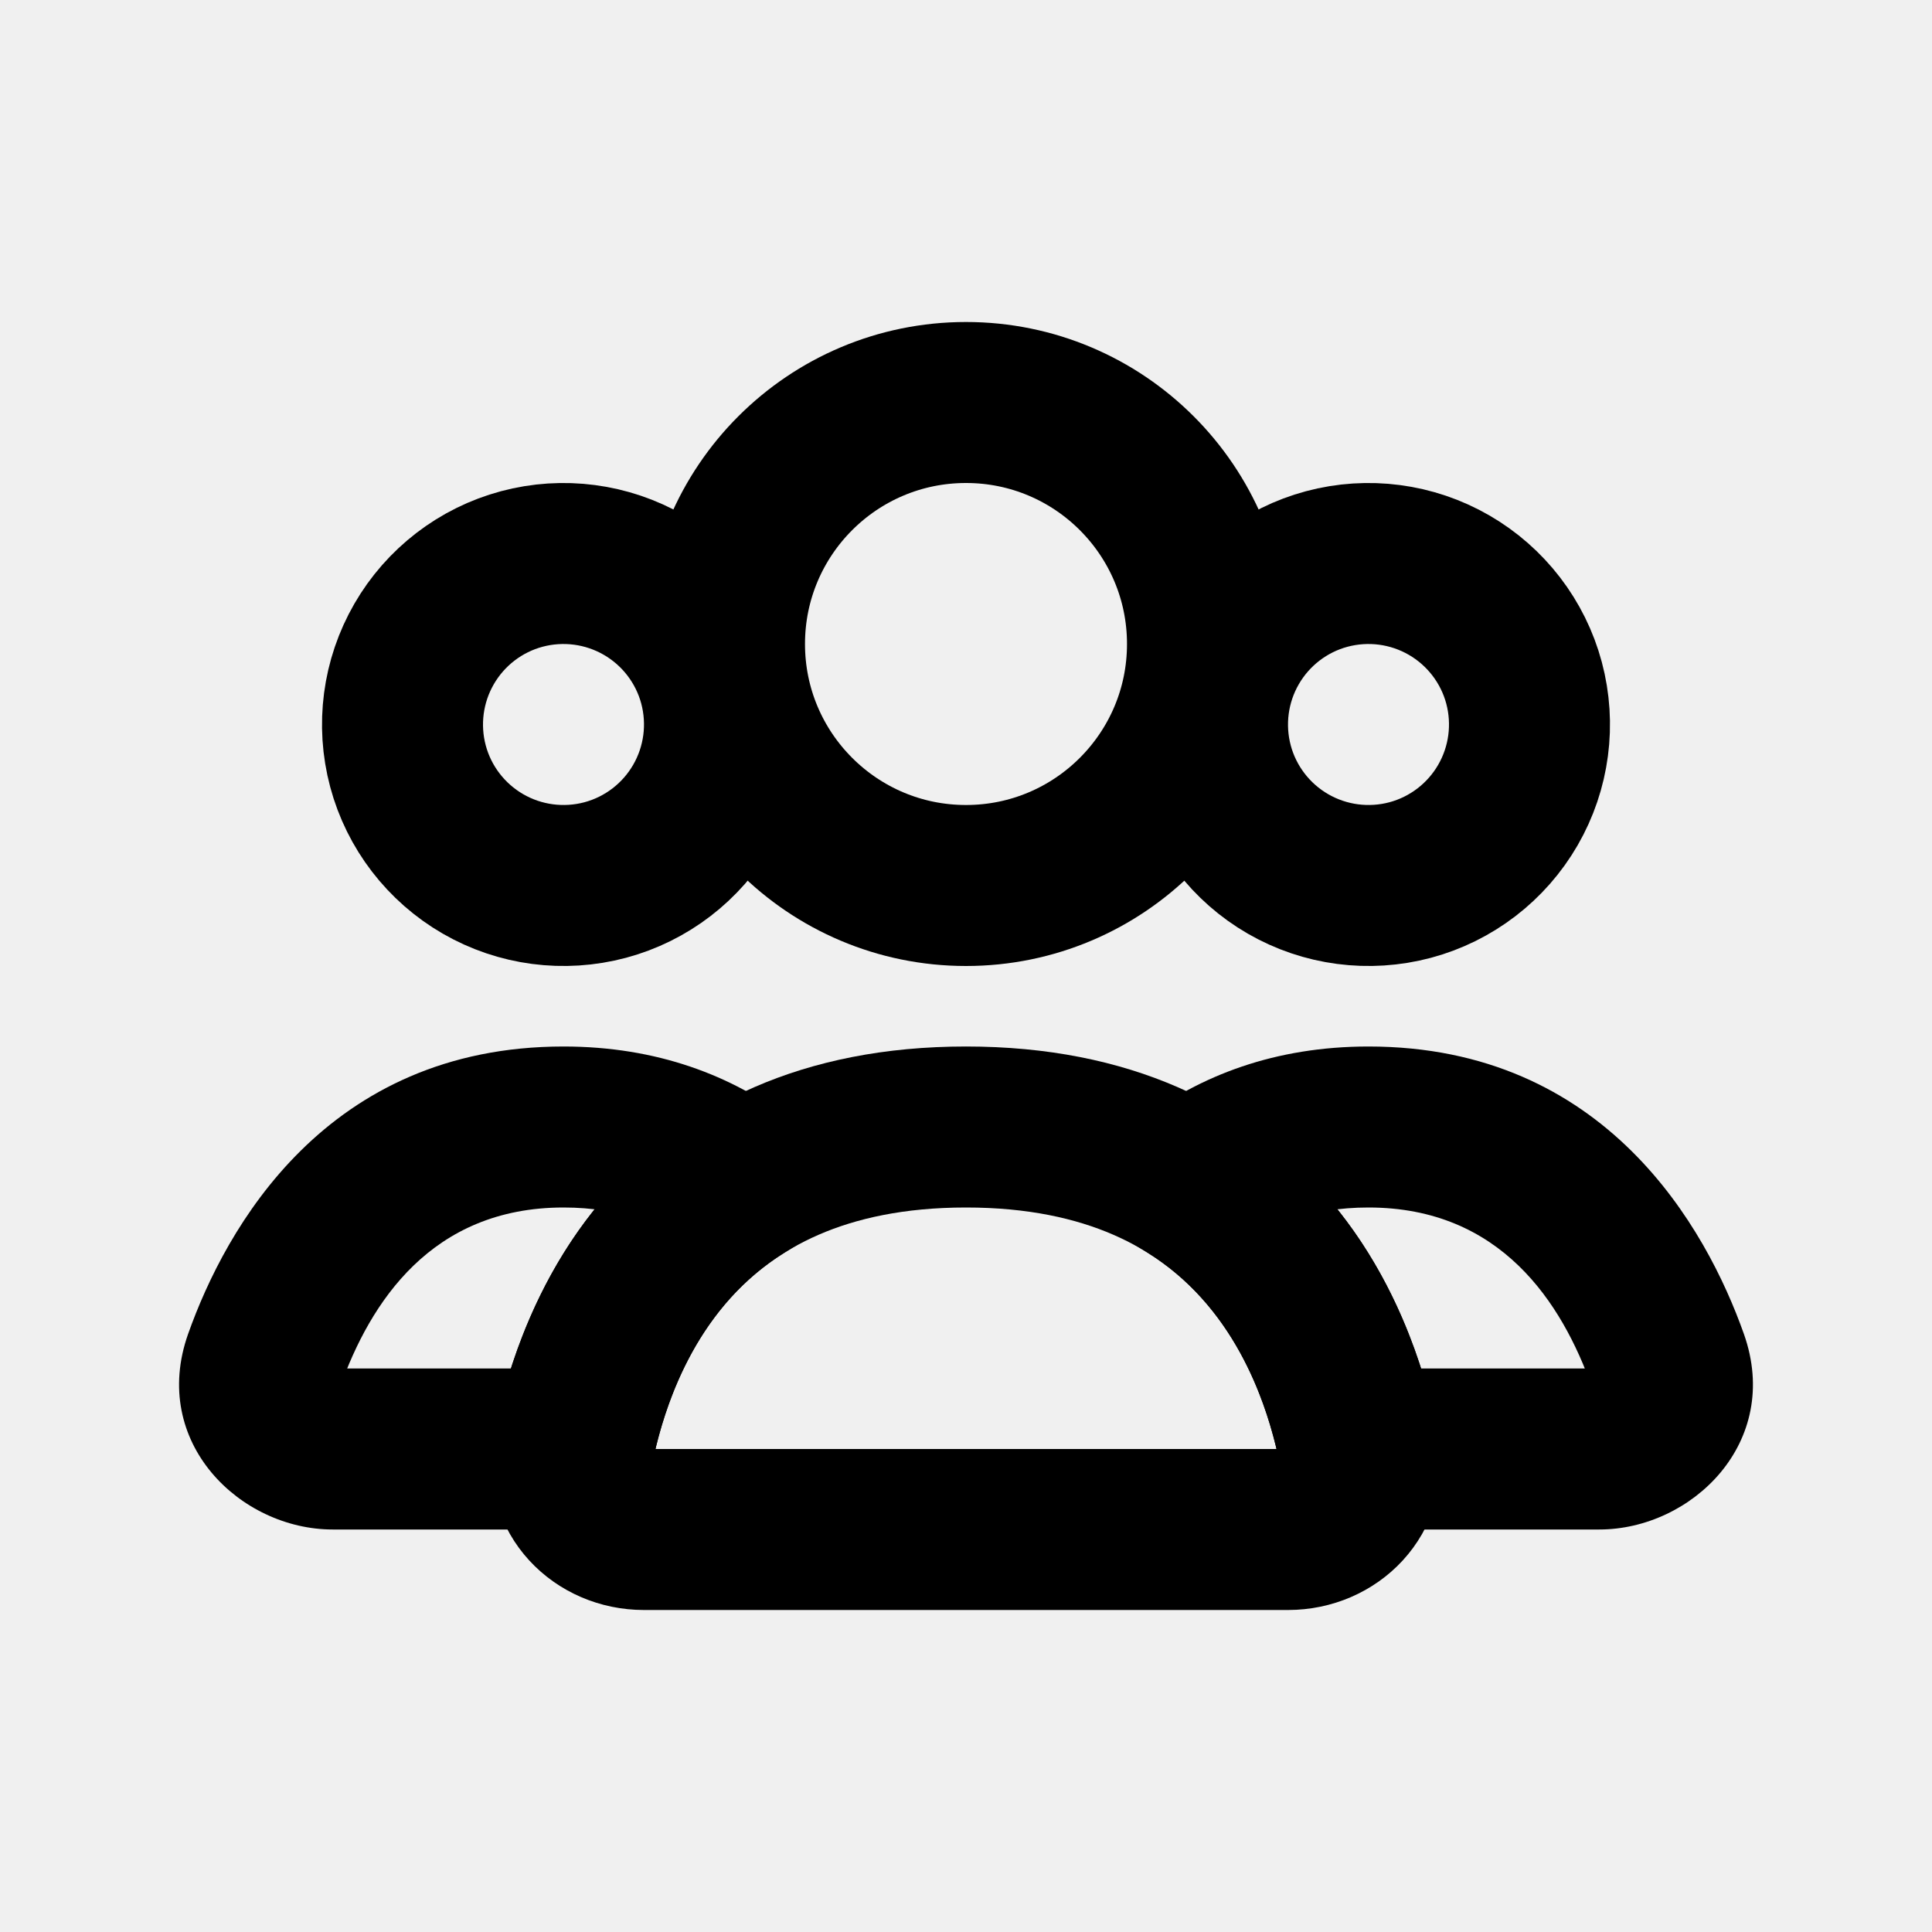
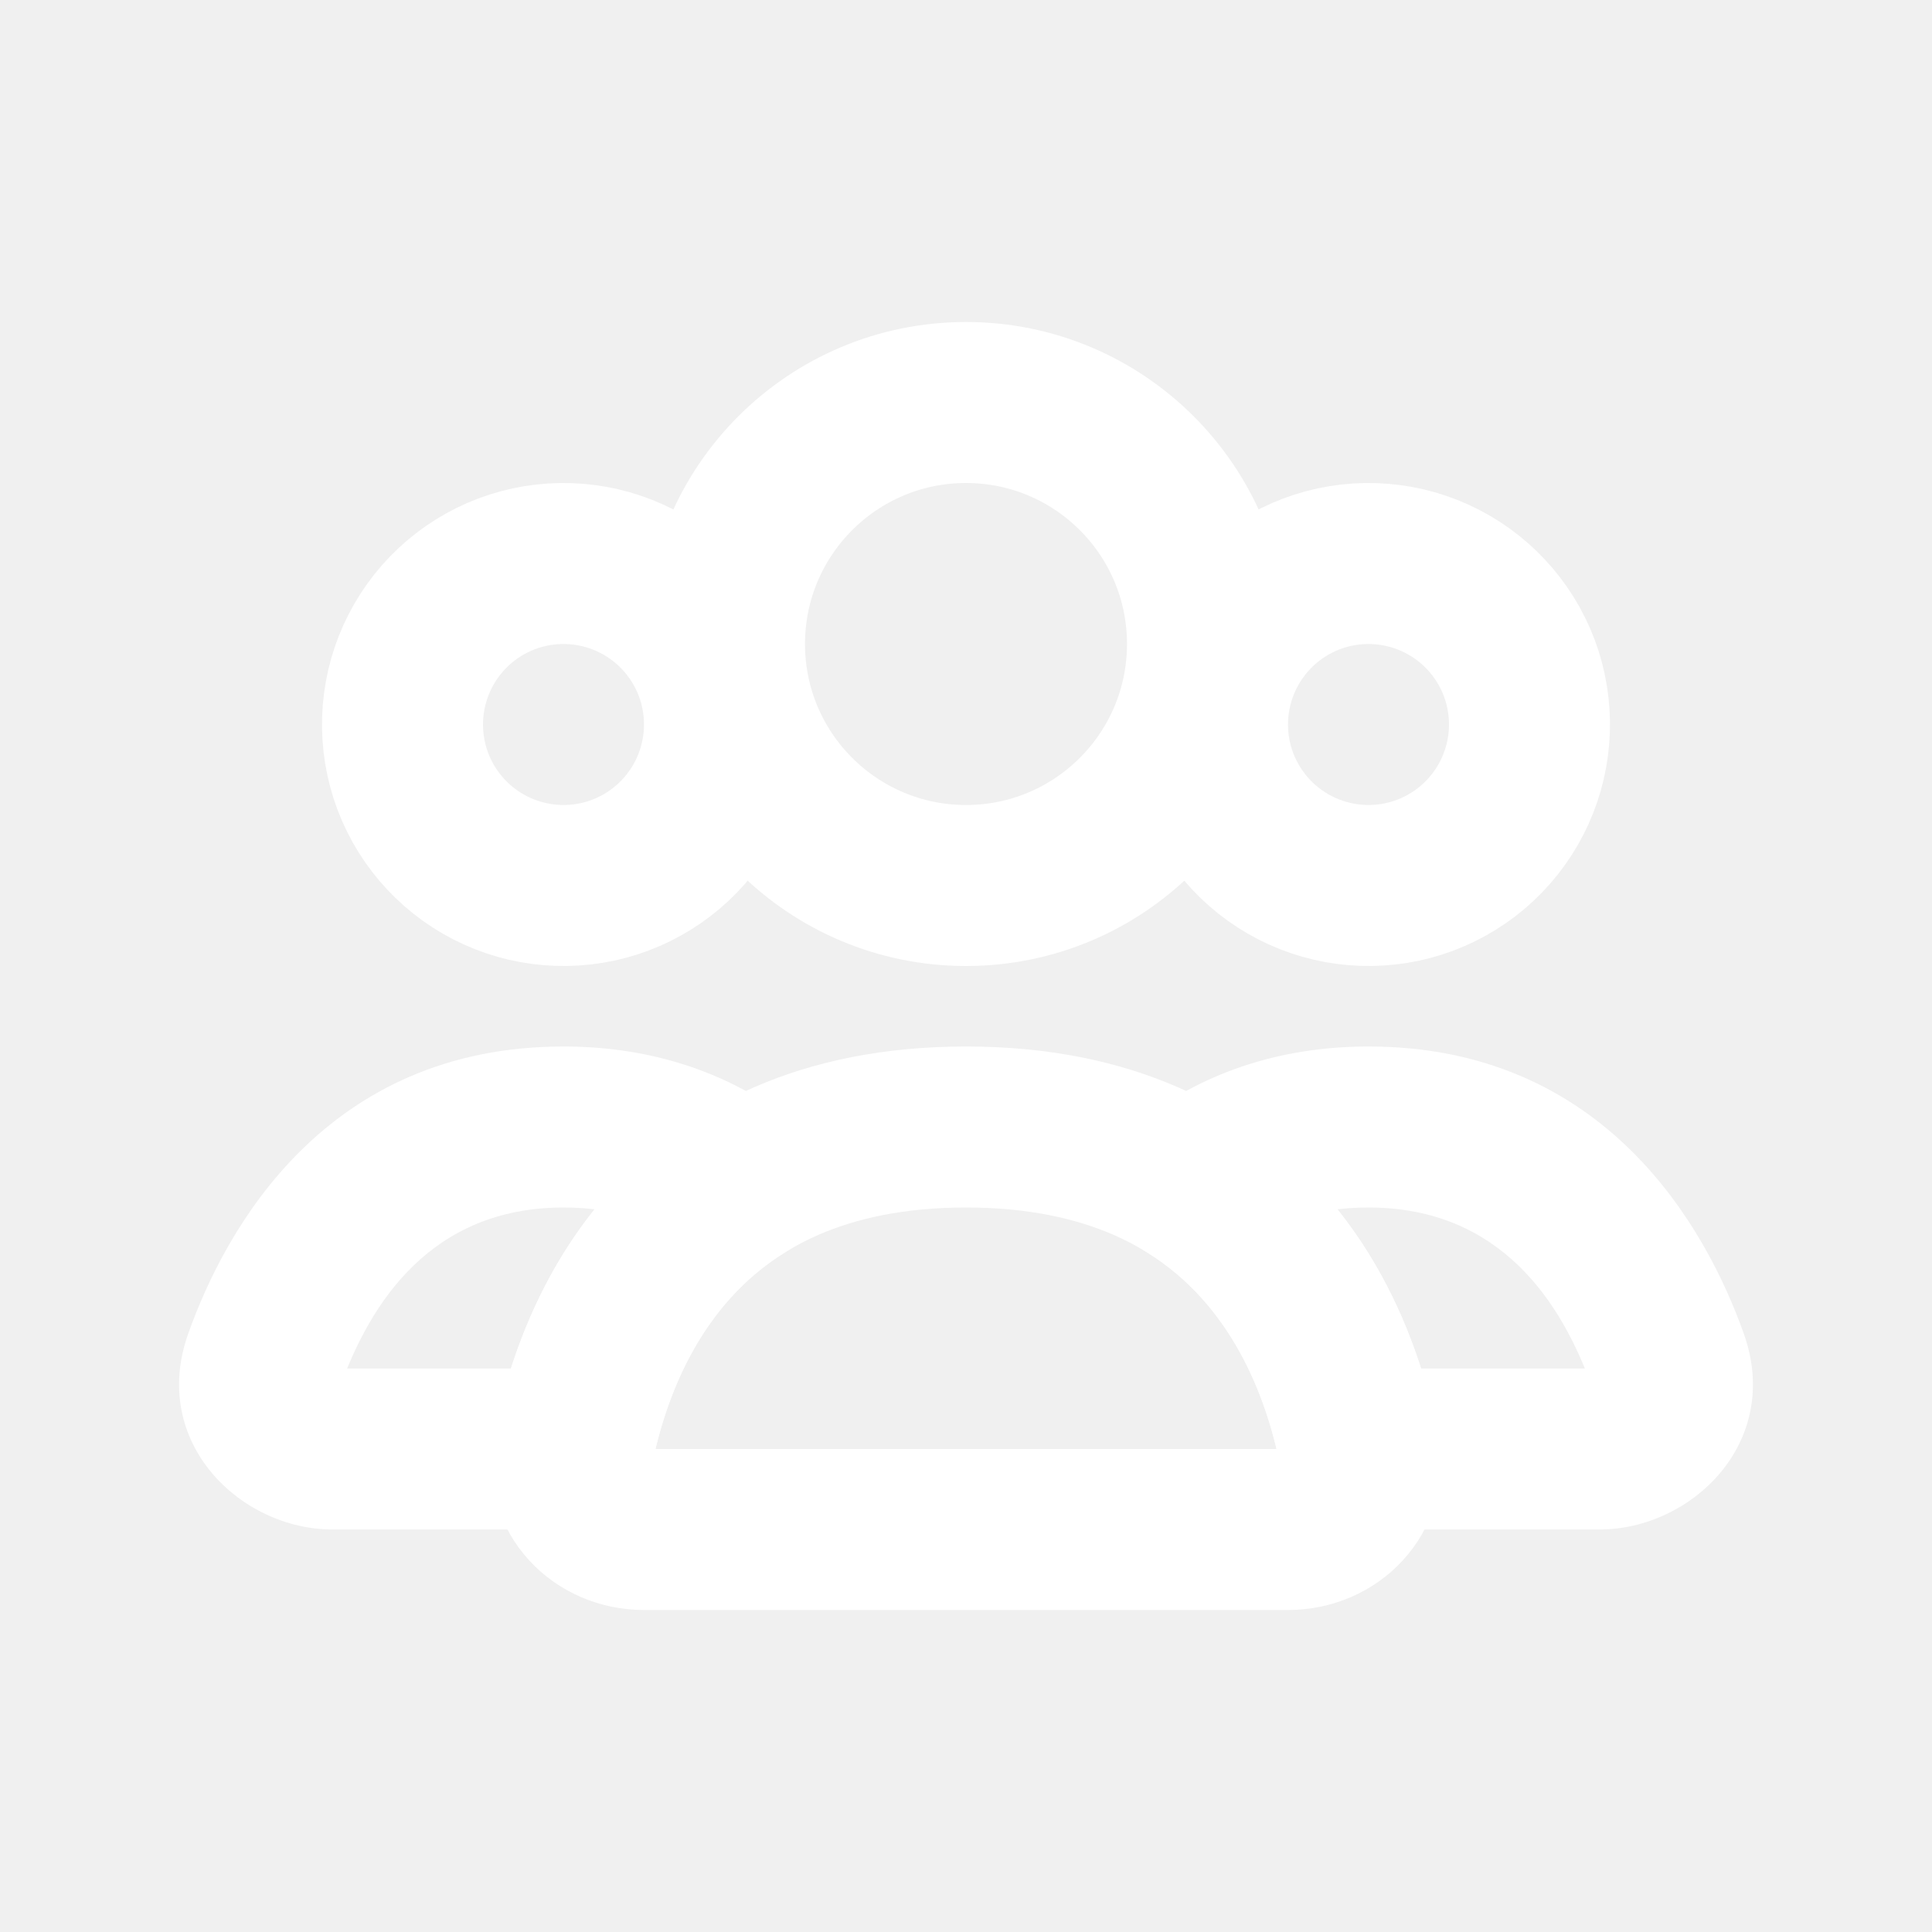
<svg xmlns="http://www.w3.org/2000/svg" width="800px" height="800px" viewBox="0 0 24 24" fill="none">
  <g id="SVGRepo_bgCarrier" stroke-width="0" />
  <g id="SVGRepo_tracerCarrier" stroke-linecap="round" stroke-linejoin="round" />
  <g id="SVGRepo_iconCarrier">
-     <circle cx="12" cy="8" r="3" stroke="#000000" stroke-width="2" stroke-linecap="round" />
-     <path d="M15.268 8C15.533 7.541 15.97 7.205 16.482 7.068C16.995 6.931 17.541 7.003 18 7.268C18.459 7.533 18.795 7.97 18.932 8.482C19.069 8.995 18.997 9.541 18.732 10C18.467 10.459 18.03 10.795 17.518 10.932C17.005 11.069 16.459 10.997 16 10.732C15.541 10.467 15.205 10.03 15.068 9.518C14.931 9.005 15.003 8.459 15.268 8L15.268 8Z" stroke="#000000" stroke-width="2" />
-     <path d="M5.268 8C5.533 7.541 5.97 7.205 6.482 7.068C6.995 6.931 7.541 7.003 8 7.268C8.459 7.533 8.795 7.97 8.932 8.482C9.069 8.995 8.997 9.541 8.732 10C8.467 10.459 8.03 10.795 7.518 10.932C7.005 11.069 6.459 10.997 6 10.732C5.541 10.467 5.205 10.03 5.068 9.518C4.931 9.005 5.003 8.459 5.268 8L5.268 8Z" stroke="#000000" stroke-width="2" />
-     <path d="M16.882 18L15.901 18.197L16.063 19H16.882V18ZM20.72 16.904L21.663 16.57L20.72 16.904ZM14.781 14.71L14.176 13.914L13.019 14.793L14.253 15.56L14.781 14.71ZM19.867 17H16.882V19H19.867V17ZM19.778 17.238C19.771 17.219 19.764 17.181 19.773 17.135C19.78 17.092 19.798 17.059 19.815 17.038C19.847 16.998 19.874 17 19.867 17V19C21.013 19 22.141 17.919 21.663 16.57L19.778 17.238ZM17 15C18.642 15 19.403 16.181 19.778 17.238L21.663 16.57C21.198 15.259 19.948 13 17 13V15ZM15.386 15.507C15.77 15.215 16.282 15 17 15V13C15.838 13 14.903 13.362 14.176 13.914L15.386 15.507ZM14.253 15.56C15.292 16.206 15.727 17.332 15.901 18.197L17.862 17.803C17.644 16.72 17.037 14.936 15.309 13.861L14.253 15.56Z" fill="#000000" />
-     <path d="M9.219 14.71L9.747 15.56L10.981 14.793L9.824 13.914L9.219 14.71ZM3.28 16.904L4.222 17.238L4.222 17.238L3.28 16.904ZM7.118 18V19H7.937L8.099 18.197L7.118 18ZM7 15C7.718 15 8.23 15.215 8.614 15.507L9.824 13.914C9.097 13.362 8.162 13 7 13V15ZM4.222 17.238C4.597 16.181 5.358 15 7 15V13C4.051 13 2.802 15.259 2.337 16.57L4.222 17.238ZM4.133 17C4.126 17 4.153 16.998 4.185 17.038C4.202 17.059 4.22 17.092 4.227 17.135C4.236 17.181 4.229 17.219 4.222 17.238L2.337 16.57C1.859 17.919 2.987 19 4.133 19V17ZM7.118 17H4.133V19H7.118V17ZM8.099 18.197C8.273 17.332 8.708 16.206 9.747 15.56L8.691 13.861C6.963 14.936 6.356 16.72 6.138 17.803L8.099 18.197Z" fill="#000000" />
-     <path d="M12 14C15.572 14 16.592 16.551 16.883 18.009C16.992 18.55 16.552 19 16 19H8C7.448 19 7.008 18.55 7.117 18.009C7.408 16.551 8.428 14 12 14Z" stroke="#000000" stroke-width="2" stroke-linecap="round" />
+     <circle cx="12" cy="8" r="3" stroke="#ffffff" stroke-width="2" stroke-linecap="round" />
+     <path d="M15.268 8C15.533 7.541 15.97 7.205 16.482 7.068C16.995 6.931 17.541 7.003 18 7.268C18.459 7.533 18.795 7.97 18.932 8.482C19.069 8.995 18.997 9.541 18.732 10C18.467 10.459 18.03 10.795 17.518 10.932C17.005 11.069 16.459 10.997 16 10.732C15.541 10.467 15.205 10.03 15.068 9.518C14.931 9.005 15.003 8.459 15.268 8L15.268 8Z" stroke="#ffffff" stroke-width="2" />
+     <path d="M5.268 8C5.533 7.541 5.97 7.205 6.482 7.068C6.995 6.931 7.541 7.003 8 7.268C8.459 7.533 8.795 7.97 8.932 8.482C9.069 8.995 8.997 9.541 8.732 10C8.467 10.459 8.03 10.795 7.518 10.932C7.005 11.069 6.459 10.997 6 10.732C5.541 10.467 5.205 10.03 5.068 9.518C4.931 9.005 5.003 8.459 5.268 8L5.268 8Z" stroke="#ffffff" stroke-width="2" />
+     <path d="M16.882 18L15.901 18.197L16.063 19H16.882V18ZM20.72 16.904L21.663 16.57L20.72 16.904ZM14.781 14.71L14.176 13.914L13.019 14.793L14.253 15.56L14.781 14.71ZM19.867 17H16.882V19H19.867V17ZM19.778 17.238C19.771 17.219 19.764 17.181 19.773 17.135C19.78 17.092 19.798 17.059 19.815 17.038C19.847 16.998 19.874 17 19.867 17V19C21.013 19 22.141 17.919 21.663 16.57L19.778 17.238ZM17 15C18.642 15 19.403 16.181 19.778 17.238L21.663 16.57C21.198 15.259 19.948 13 17 13V15ZM15.386 15.507C15.77 15.215 16.282 15 17 15V13C15.838 13 14.903 13.362 14.176 13.914L15.386 15.507ZM14.253 15.56C15.292 16.206 15.727 17.332 15.901 18.197L17.862 17.803C17.644 16.72 17.037 14.936 15.309 13.861L14.253 15.56Z" fill="#ffffff" />
+     <path d="M9.219 14.71L9.747 15.56L10.981 14.793L9.824 13.914L9.219 14.71ZM3.28 16.904L4.222 17.238L4.222 17.238L3.28 16.904ZM7.118 18V19H7.937L8.099 18.197L7.118 18ZM7 15C7.718 15 8.23 15.215 8.614 15.507L9.824 13.914C9.097 13.362 8.162 13 7 13V15ZM4.222 17.238C4.597 16.181 5.358 15 7 15V13C4.051 13 2.802 15.259 2.337 16.57L4.222 17.238ZM4.133 17C4.126 17 4.153 16.998 4.185 17.038C4.202 17.059 4.22 17.092 4.227 17.135C4.236 17.181 4.229 17.219 4.222 17.238L2.337 16.57C1.859 17.919 2.987 19 4.133 19V17ZM7.118 17H4.133V19H7.118V17ZM8.099 18.197C8.273 17.332 8.708 16.206 9.747 15.56L8.691 13.861C6.963 14.936 6.356 16.72 6.138 17.803L8.099 18.197Z" fill="#ffffff" />
+     <path d="M12 14C15.572 14 16.592 16.551 16.883 18.009C16.992 18.55 16.552 19 16 19H8C7.448 19 7.008 18.55 7.117 18.009C7.408 16.551 8.428 14 12 14Z" stroke="#ffffff" stroke-width="2" stroke-linecap="round" />
  </g>
</svg>
